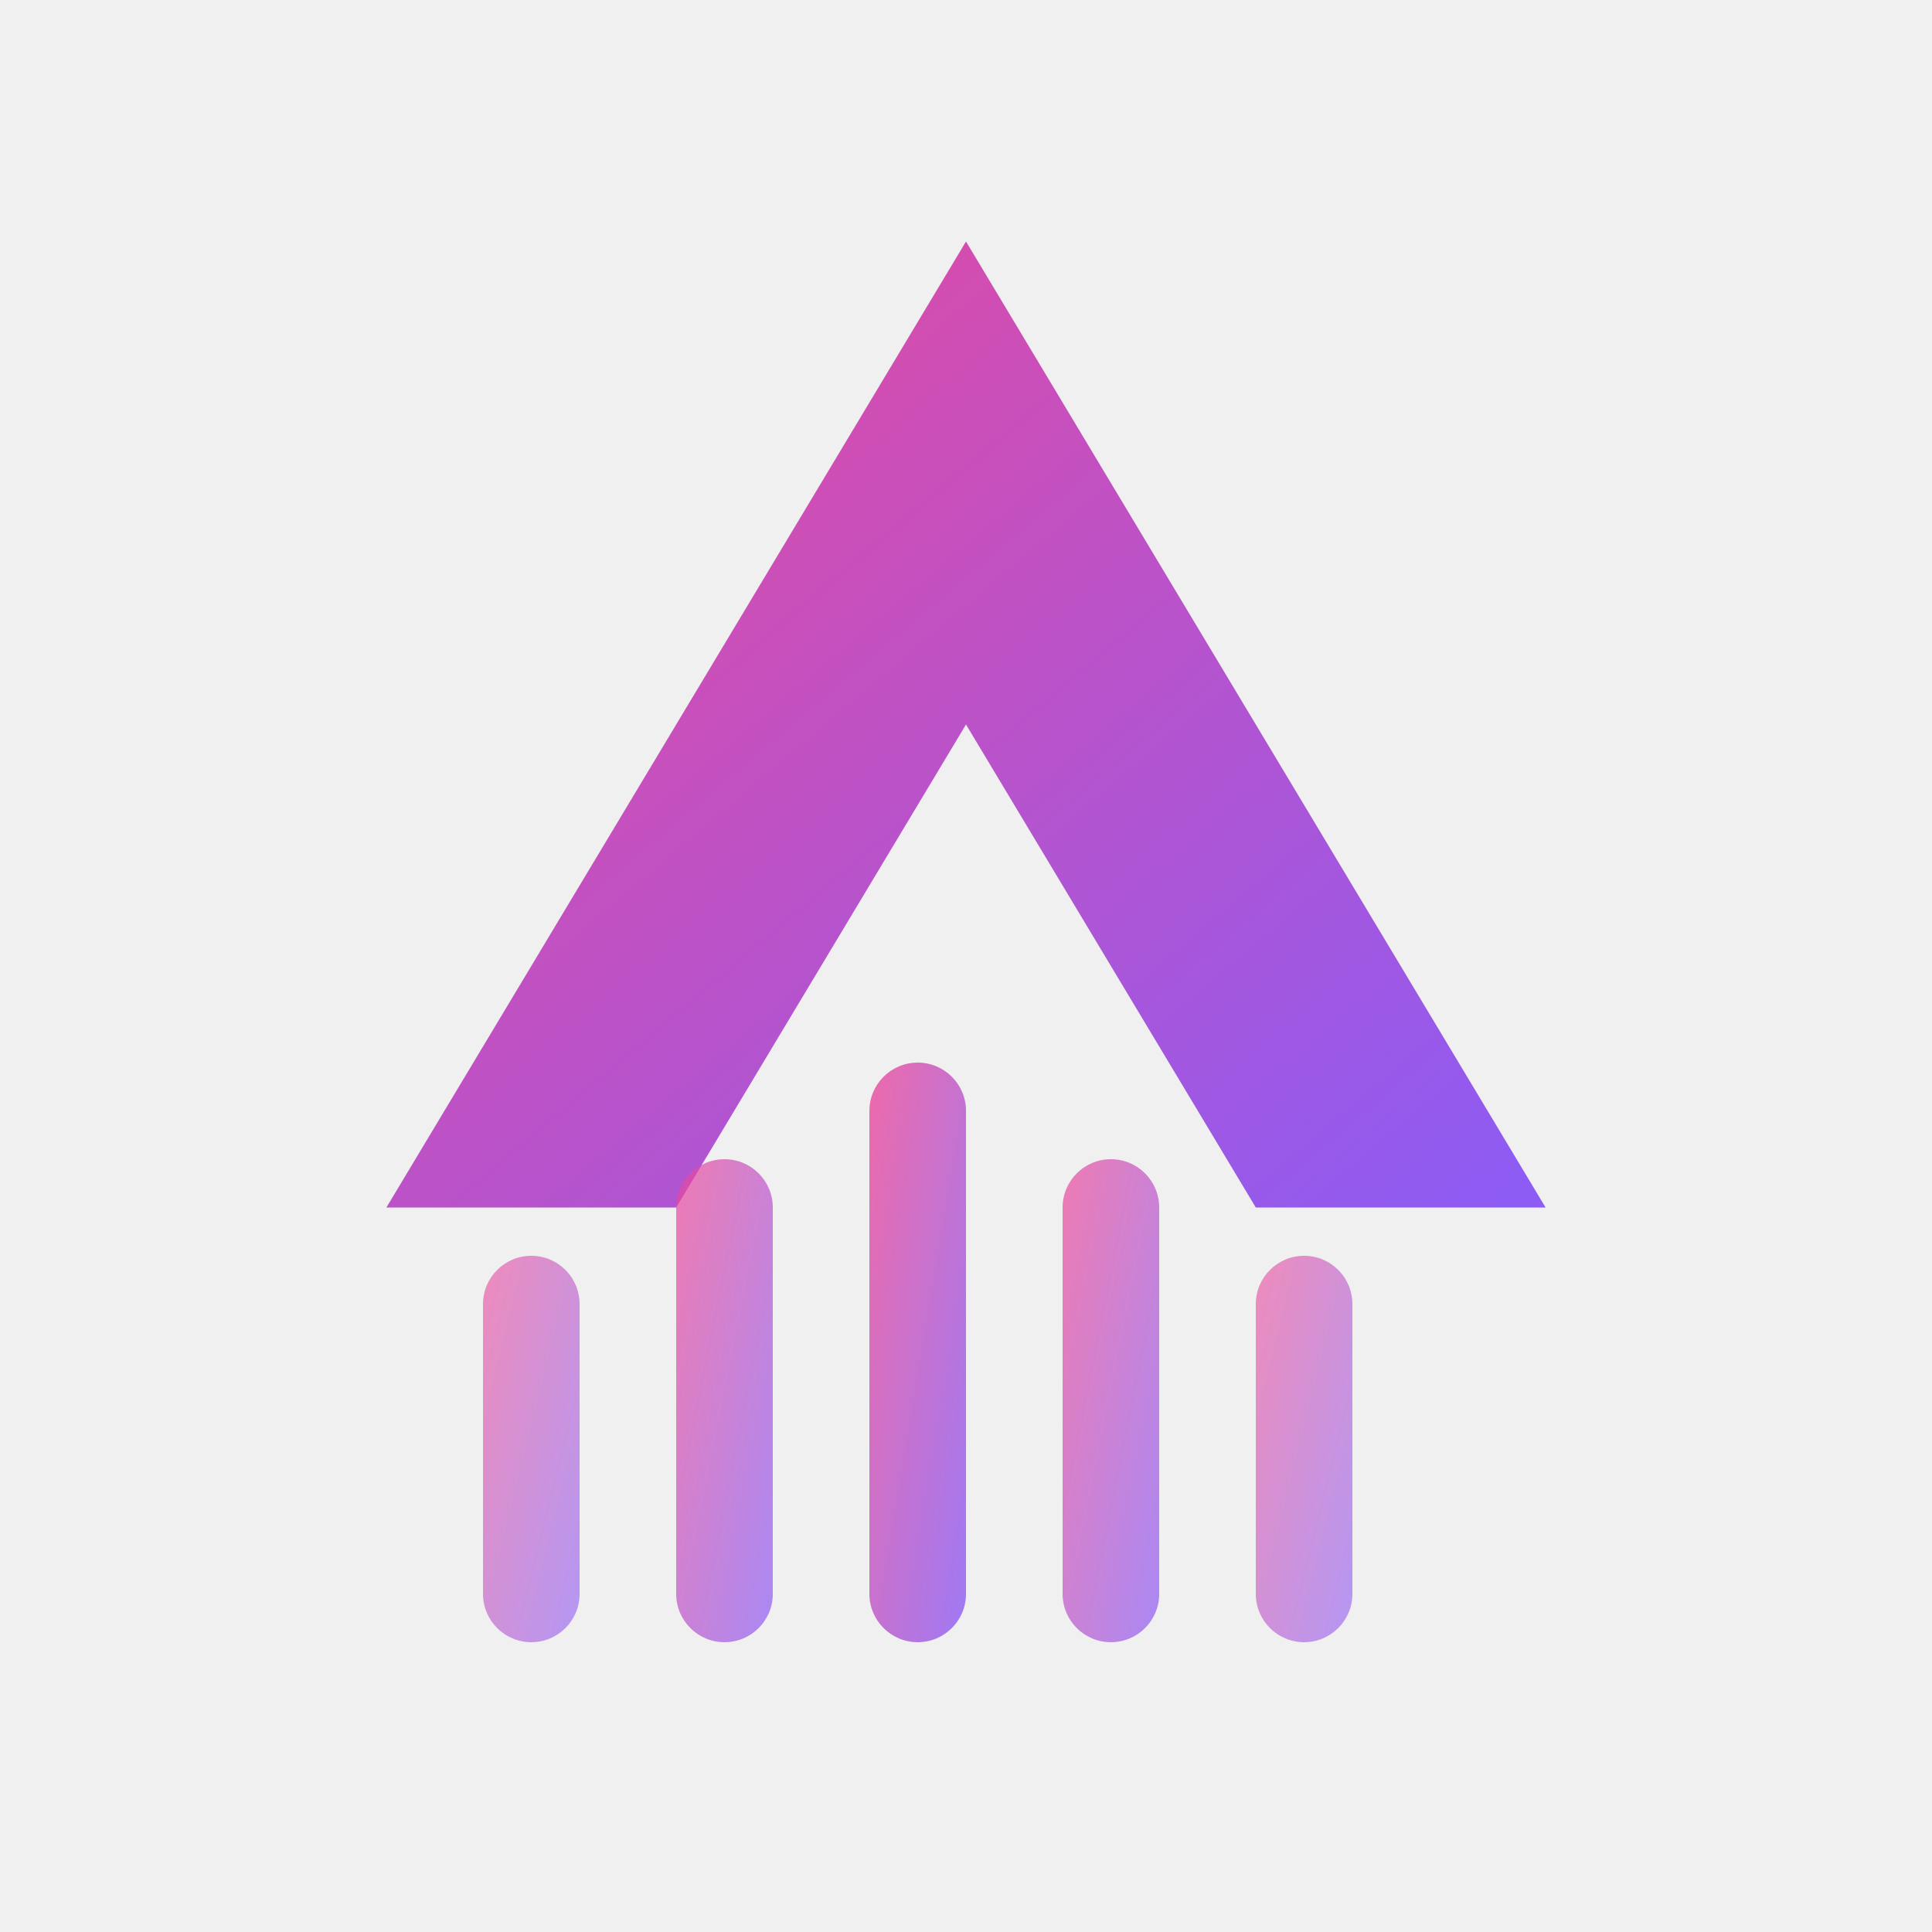
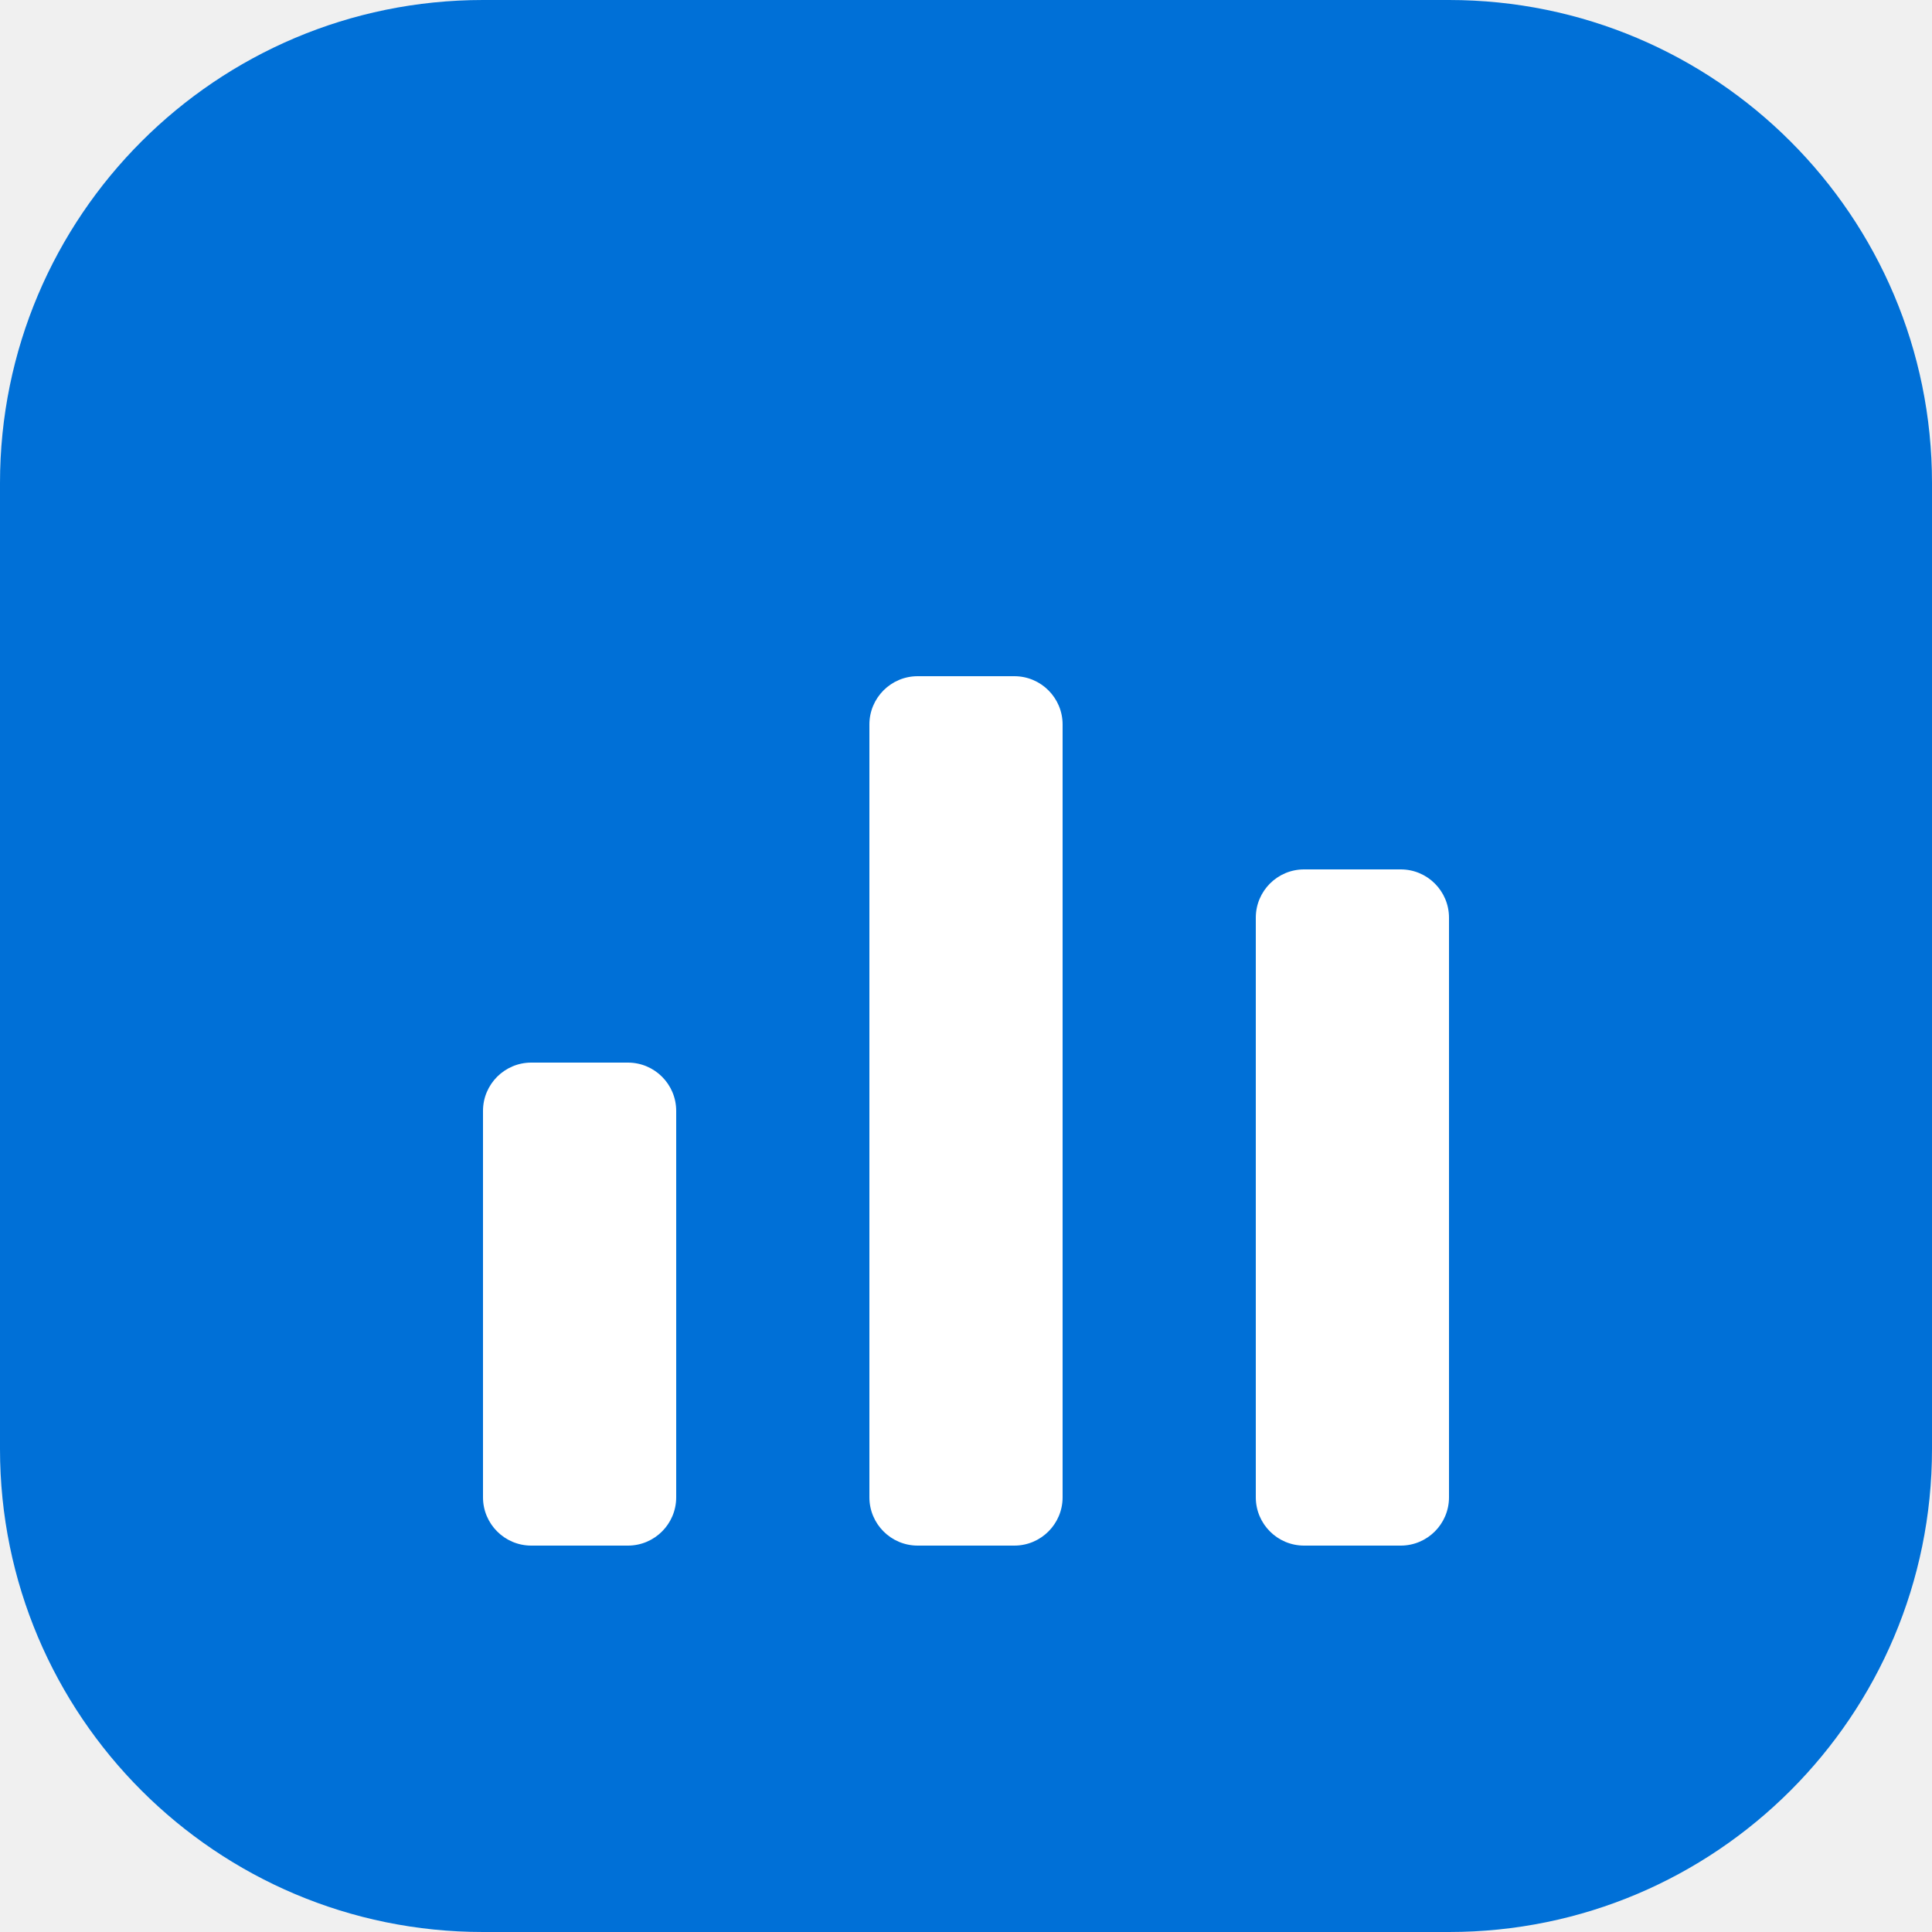
<svg xmlns="http://www.w3.org/2000/svg" width="40" height="40" viewBox="0 0 40 40" fill="none">
-   <defs>
-     <linearGradient id="gradient" x1="0%" y1="0%" x2="100%" y2="100%">
-       <stop offset="0%" style="stop-color:#ec4899;stop-opacity:1" />
-       <stop offset="100%" style="stop-color:#8b5cf6;stop-opacity:1" />
-     </linearGradient>
-   </defs>
-   <path d="M20 5 L8 25 L14 25 L20 15 L26 25 L32 25 L20 5 Z" fill="url(#gradient)" />
-   <rect x="10" y="26" width="2" height="8" rx="1" fill="url(#gradient)" opacity="0.6" />
-   <rect x="14" y="24" width="2" height="10" rx="1" fill="url(#gradient)" opacity="0.7" />
-   <rect x="18" y="22" width="2" height="12" rx="1" fill="url(#gradient)" opacity="0.8" />
-   <rect x="22" y="24" width="2" height="10" rx="1" fill="url(#gradient)" opacity="0.7" />
-   <rect x="26" y="26" width="2" height="8" rx="1" fill="url(#gradient)" opacity="0.6" />
+   <rect width="40" height="40" rx="10" fill="#0070D7" />
+   <rect x="10" y="22" width="4" height="10" rx="1" fill="white" />
+   <rect x="18" y="14" width="4" height="18" rx="1" fill="white" />
+   <rect x="26" y="18" width="4" height="14" rx="1" fill="white" />
</svg>
